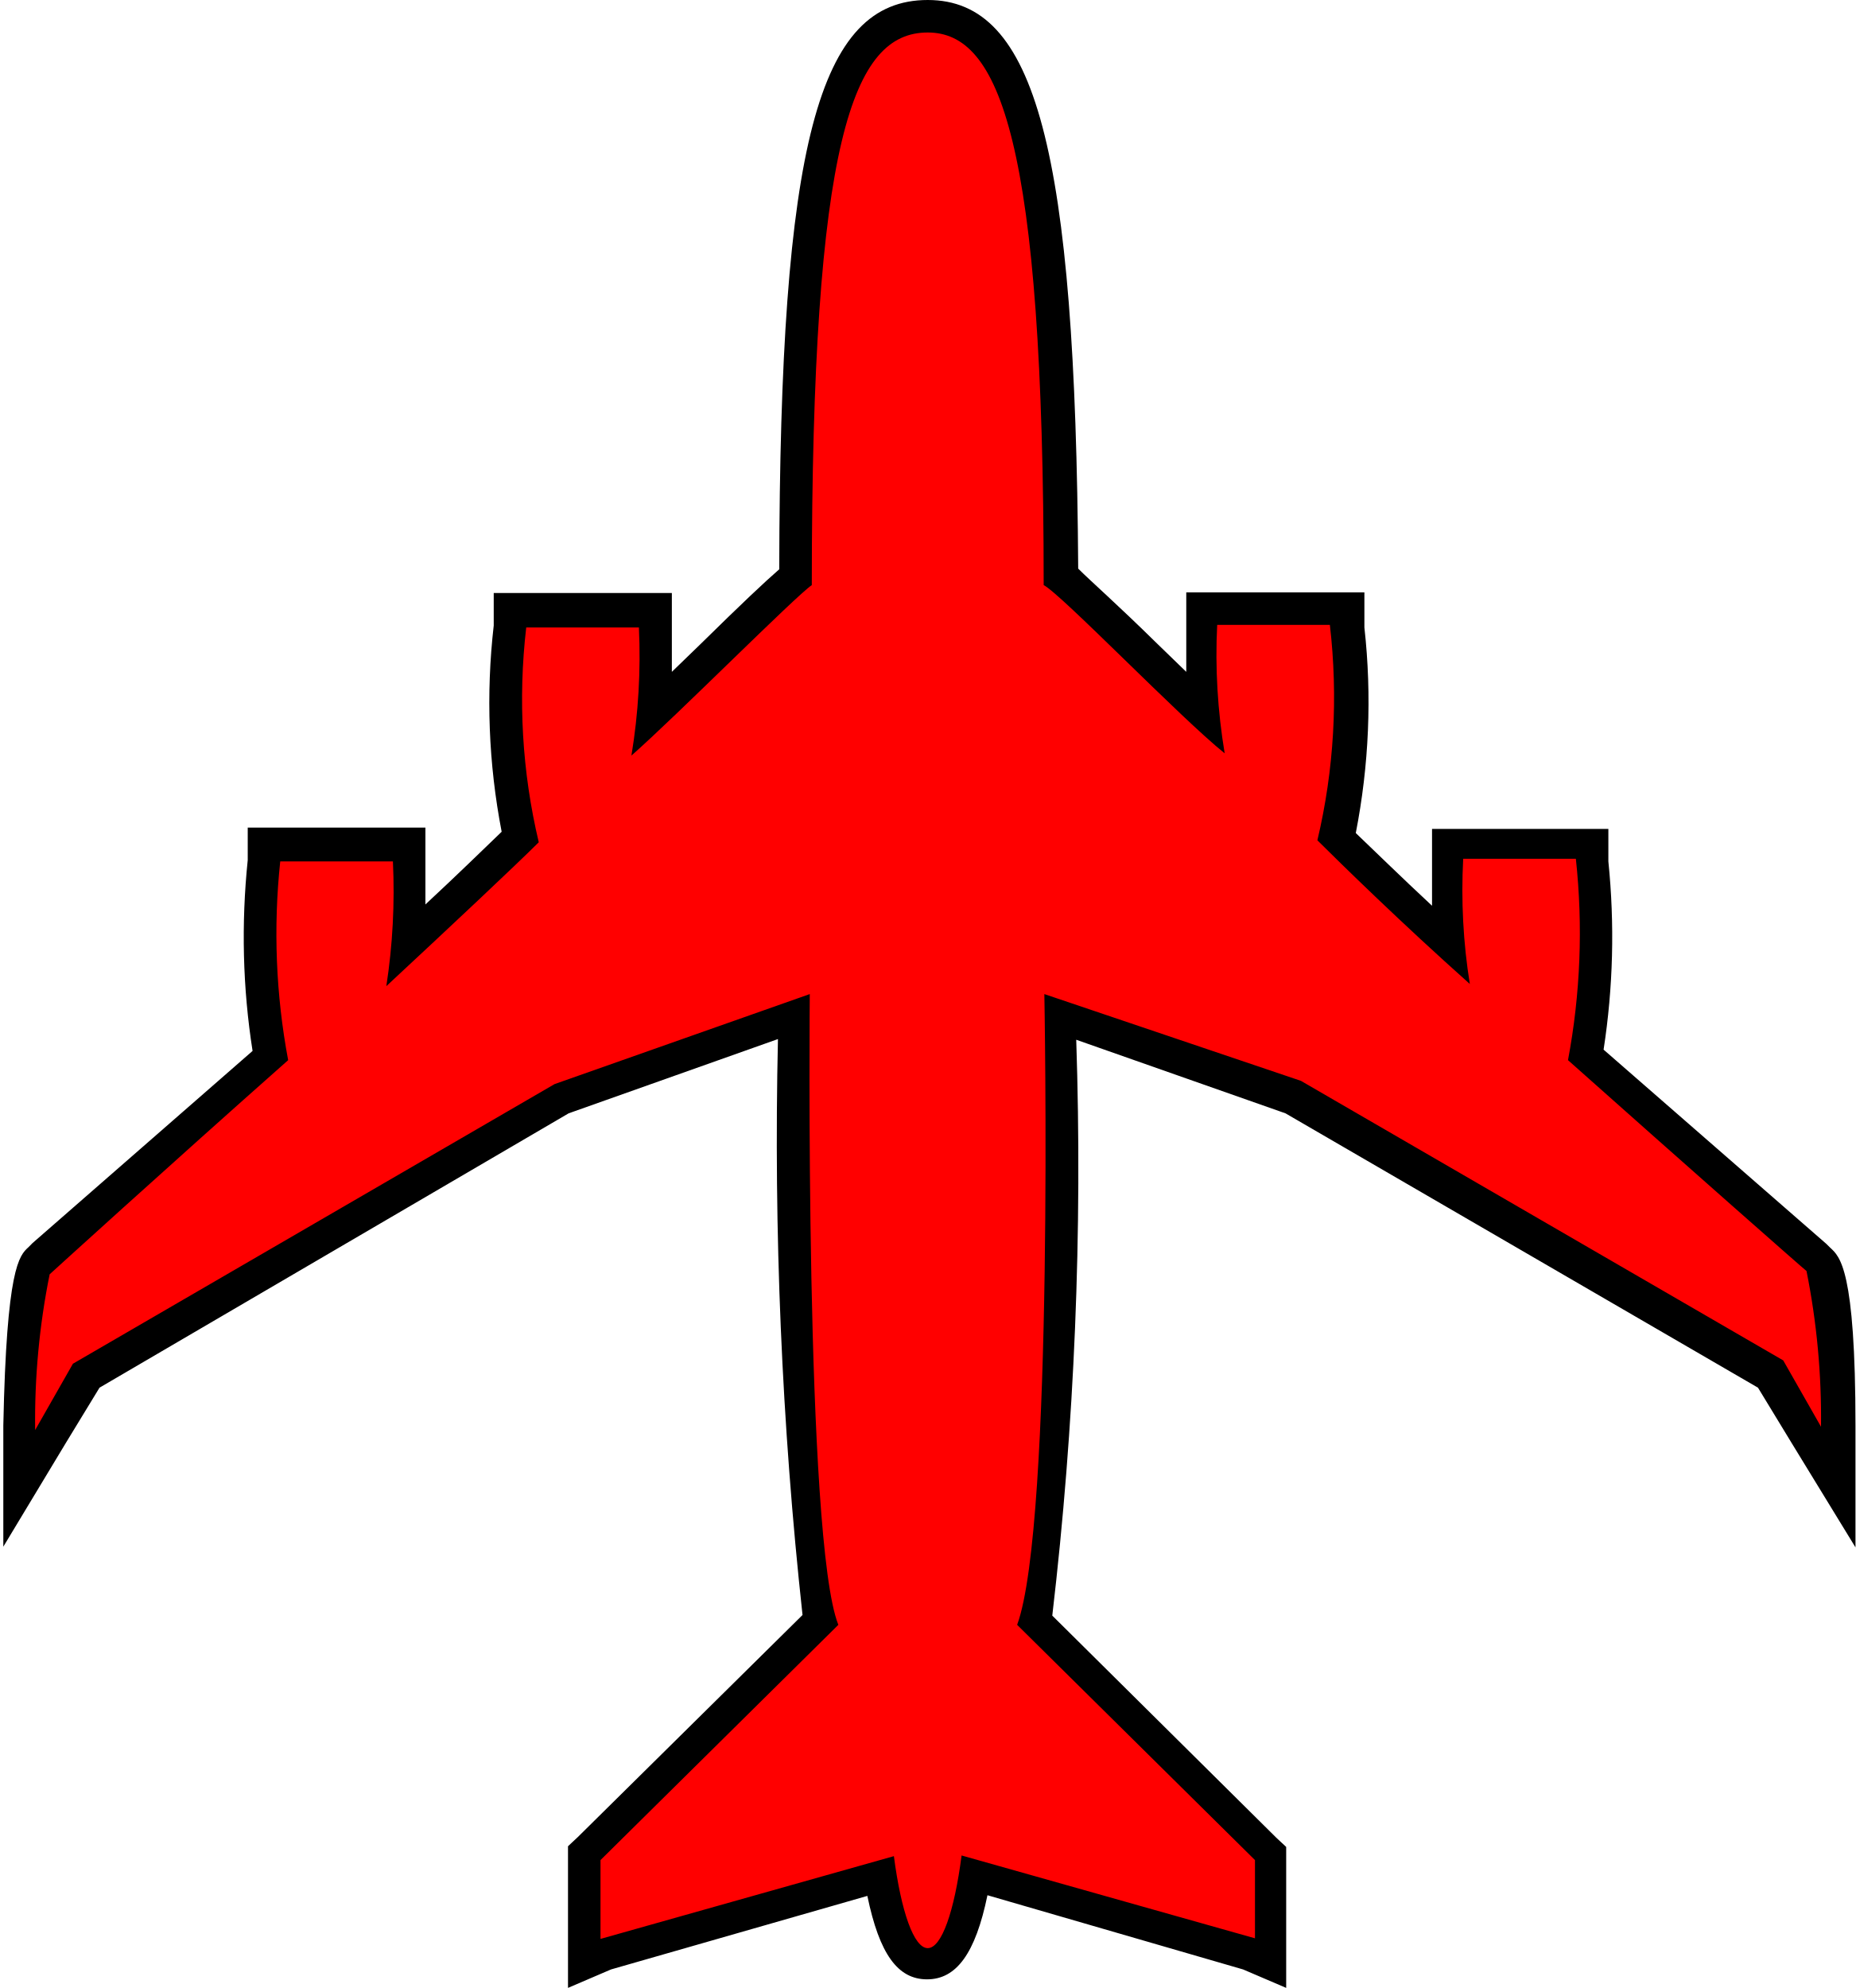
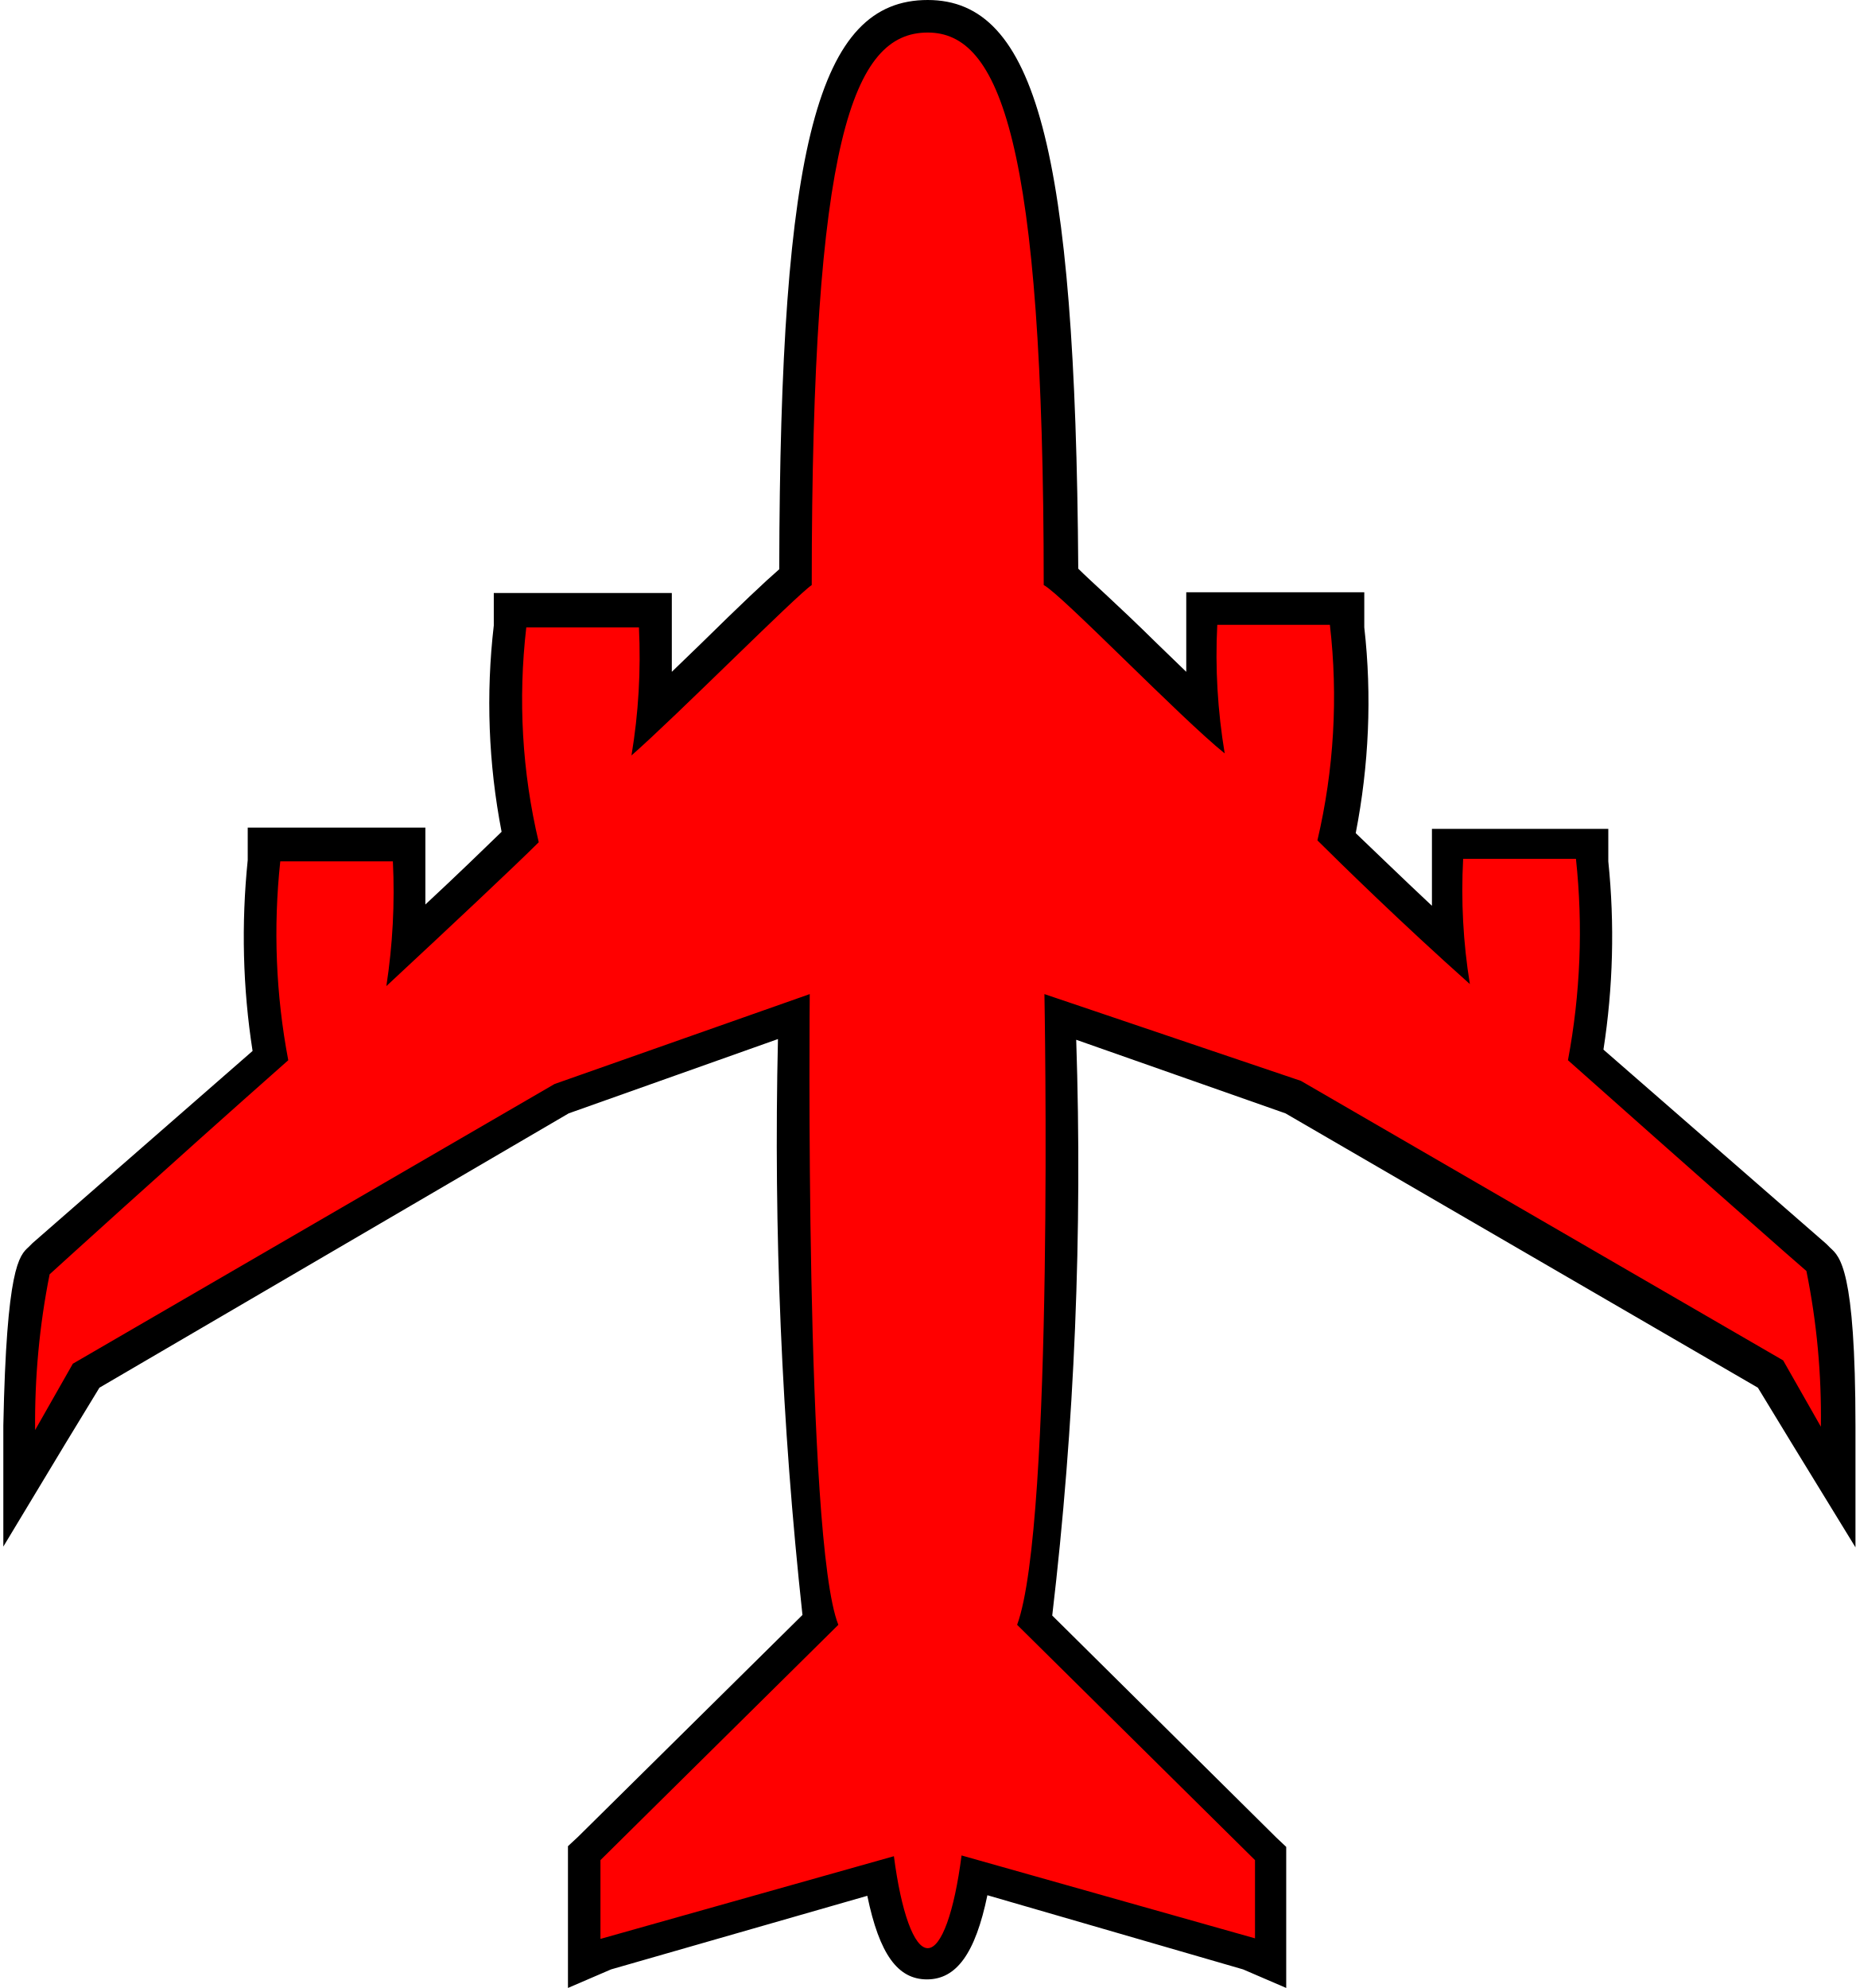
- <svg xmlns="http://www.w3.org/2000/svg" width="33" height="35.357" viewBox="0 0 33 35.357">
-   <path fill-rule="nonzero" fill="rgb(100%, 0%, 0%)" fill-opacity="1" d="M 16.5 34.91 C 16.23 34.91 15.887 34.723 15.664 33.34 L 10.395 34.863 L 10.395 33 L 14.59 28.852 C 14.109 27.07 14.121 19.93 14.121 18.113 L 9.973 19.551 L 1.496 24.469 L 0.316 26.445 L 0.316 25.375 C 0.316 22.688 0.59 22.488 0.672 22.406 C 0.754 22.32 1.367 21.805 4.797 18.762 C 4.609 17.625 4.582 16.465 4.715 15.32 L 4.715 15.062 L 7.262 15.062 L 7.262 15.332 C 7.285 15.828 7.285 16.324 7.262 16.816 C 8.133 16.016 8.863 15.309 9.25 14.922 C 8.984 13.703 8.918 12.449 9.062 11.207 L 9.062 10.949 L 9.336 10.891 L 11.633 10.891 L 11.633 11.16 C 11.66 11.676 11.66 12.191 11.633 12.703 L 12.656 11.715 C 13.449 10.938 13.906 10.535 14.156 10.312 C 14.156 2.957 14.777 0.34 16.512 0.34 C 17.961 0.34 18.867 2.016 18.867 10.312 C 19.117 10.512 19.562 10.938 20.367 11.715 L 21.402 12.715 C 21.371 12.199 21.371 11.68 21.402 11.16 L 21.402 10.832 L 23.973 10.832 L 23.973 11.113 C 24.125 12.363 24.062 13.633 23.797 14.863 C 24.184 15.238 24.914 15.957 25.789 16.758 C 25.758 16.262 25.758 15.762 25.789 15.262 L 25.789 14.992 L 28.285 14.992 L 28.285 15.32 C 28.418 16.5 28.375 17.691 28.168 18.855 L 32.293 22.395 C 32.398 22.5 32.621 22.699 32.672 25.387 L 32.672 26.457 L 31.492 24.48 L 22.98 19.527 L 18.855 18.078 C 18.855 19.883 18.941 26.906 18.398 28.816 L 22.605 33 L 22.605 34.898 L 17.348 33.379 C 17.113 34.723 16.77 34.91 16.5 34.91 Z M 16.5 34.91 " />
-   <path fill-rule="nonzero" fill="rgb(0%, 0%, 0%)" fill-opacity="1" d="M 16.5 0.578 C 17.773 0.578 18.562 2.477 18.562 10.406 C 18.879 10.57 20.992 12.766 21.781 13.398 C 21.656 12.645 21.609 11.879 21.648 11.113 L 23.652 11.113 C 23.801 12.395 23.727 13.691 23.43 14.945 C 23.867 15.379 24.914 16.406 26.141 17.5 C 26.023 16.766 25.984 16.02 26.023 15.273 L 28.027 15.273 C 28.156 16.469 28.109 17.676 27.887 18.855 C 30.02 20.754 32.094 22.582 32.129 22.605 C 32.312 23.516 32.398 24.445 32.387 25.375 L 31.715 24.195 L 23.137 19.223 L 18.574 17.68 C 18.574 17.68 18.75 27.105 18.09 28.898 L 22.32 33.082 L 22.32 34.473 L 17.102 33 C 16.973 34 16.746 34.648 16.5 34.648 C 16.254 34.648 16.027 34 15.898 33.012 L 10.68 34.484 L 10.68 33.082 L 14.91 28.898 C 14.309 27.391 14.402 17.68 14.402 17.68 L 9.863 19.281 L 1.297 24.254 L 0.625 25.434 C 0.613 24.504 0.699 23.574 0.883 22.664 C 0.883 22.664 2.98 20.754 5.125 18.855 C 4.906 17.691 4.859 16.5 4.984 15.32 L 6.988 15.32 C 7.023 16.062 6.984 16.805 6.871 17.539 C 8.051 16.441 9.145 15.414 9.582 14.98 C 9.285 13.73 9.211 12.438 9.359 11.16 L 11.363 11.16 C 11.398 11.922 11.355 12.684 11.23 13.438 C 12.035 12.73 14.145 10.605 14.438 10.406 C 14.438 2.477 15.168 0.578 16.5 0.578 M 16.5 0 C 14.555 0 13.871 2.559 13.859 10.125 C 13.602 10.348 13.188 10.738 12.457 11.457 L 11.949 11.949 C 11.949 11.48 11.949 11.125 11.949 11.09 L 11.949 10.547 L 8.781 10.547 L 8.781 11.125 C 8.641 12.348 8.688 13.582 8.922 14.793 C 8.605 15.098 8.133 15.559 7.566 16.086 C 7.566 15.641 7.566 15.297 7.566 15.262 L 7.566 14.719 L 4.406 14.719 L 4.406 15.297 C 4.289 16.43 4.316 17.57 4.492 18.691 L 0.578 22.109 L 0.508 22.18 C 0.34 22.332 0.117 22.547 0.059 25.352 L 0.059 27.508 L 1.168 25.668 L 1.77 24.68 L 10.113 19.801 L 13.836 18.48 C 13.758 21.898 13.902 25.32 14.273 28.723 L 10.277 32.672 L 10.102 32.836 L 10.102 35.355 L 10.867 35.027 L 15.426 33.719 C 15.641 34.758 15.969 35.203 16.488 35.203 C 17.008 35.203 17.348 34.746 17.562 33.707 L 22.109 35.027 L 22.875 35.355 L 22.875 32.848 L 22.699 32.684 L 18.715 28.734 C 19.113 25.336 19.254 21.91 19.141 18.492 L 22.863 19.801 L 31.266 24.68 L 31.867 25.668 L 33 27.52 L 33 25.363 C 33 22.559 32.719 22.348 32.551 22.191 L 32.48 22.121 L 28.52 18.668 C 28.691 17.562 28.719 16.438 28.605 15.32 L 28.605 14.742 L 25.469 14.742 L 25.469 15.285 C 25.469 15.285 25.469 15.664 25.469 16.109 C 24.902 15.582 24.434 15.121 24.113 14.816 C 24.348 13.613 24.402 12.379 24.266 11.16 L 24.266 10.535 L 21.098 10.535 L 21.098 11.078 C 21.098 11.078 21.098 11.469 21.098 11.949 L 20.578 11.445 C 19.848 10.727 19.398 10.336 19.176 10.113 C 19.129 2.652 18.422 0 16.5 0 Z M 16.5 0 " />
+ <svg xmlns="http://www.w3.org/2000/svg" width="39" height="41.786" viewBox="0 0 39 41.786">
+   <path fill-rule="nonzero" fill="rgb(100%, 0%, 0%)" fill-opacity="1" d="M 19.5 41.258 C 19.18 41.258 18.773 41.035 18.512 39.402 L 12.285 41.203 L 12.285 39 L 17.242 34.098 C 16.676 31.992 16.688 23.555 16.688 21.406 L 11.785 23.105 L 1.77 28.918 L 0.375 31.254 L 0.375 29.988 C 0.375 26.812 0.695 26.578 0.793 26.48 C 0.891 26.379 1.617 25.77 5.668 22.172 C 5.449 20.828 5.414 19.457 5.57 18.105 L 5.57 17.801 L 8.582 17.801 L 8.582 18.121 C 8.609 18.707 8.609 19.293 8.582 19.875 C 9.613 18.926 10.477 18.094 10.934 17.637 C 10.617 16.195 10.539 14.711 10.711 13.246 L 10.711 12.941 L 11.035 12.871 L 13.746 12.871 L 13.746 13.188 C 13.781 13.797 13.781 14.406 13.746 15.012 L 14.957 13.844 C 15.895 12.926 16.434 12.449 16.73 12.188 C 16.73 3.496 17.465 0.402 19.516 0.402 C 21.227 0.402 22.297 2.383 22.297 12.188 C 22.594 12.422 23.121 12.926 24.07 13.844 L 25.293 15.027 C 25.258 14.418 25.258 13.805 25.293 13.188 L 25.293 12.801 L 28.332 12.801 L 28.332 13.133 C 28.512 14.609 28.438 16.113 28.125 17.566 C 28.582 18.008 29.445 18.859 30.477 19.805 C 30.441 19.219 30.441 18.629 30.477 18.035 L 30.477 17.719 L 33.43 17.719 L 33.43 18.105 C 33.586 19.5 33.535 20.906 33.289 22.285 L 38.164 26.465 C 38.289 26.59 38.551 26.828 38.613 30.004 L 38.613 31.266 L 37.219 28.93 L 27.16 23.078 L 22.285 21.363 C 22.285 23.496 22.387 31.797 21.742 34.055 L 26.715 39 L 26.715 41.242 L 20.5 39.449 C 20.227 41.035 19.82 41.258 19.5 41.258 Z M 19.5 41.258 " />
+   <path fill-rule="nonzero" fill="rgb(0%, 0%, 0%)" fill-opacity="1" d="M 19.5 0.684 C 21.004 0.684 21.938 2.926 21.938 12.297 C 22.312 12.492 24.809 15.086 25.742 15.836 C 25.594 14.945 25.539 14.039 25.586 13.133 L 27.953 13.133 C 28.129 14.648 28.039 16.18 27.691 17.664 C 28.207 18.176 29.445 19.391 30.895 20.684 C 30.754 19.812 30.707 18.934 30.754 18.051 L 33.125 18.051 C 33.277 19.465 33.219 20.891 32.957 22.285 C 35.477 24.527 37.93 26.688 37.969 26.715 C 38.188 27.793 38.289 28.891 38.273 29.988 L 37.48 28.594 L 27.344 22.719 L 21.953 20.895 C 21.953 20.895 22.16 32.035 21.379 34.152 L 26.379 39.098 L 26.379 40.742 L 20.211 39 C 20.059 40.184 19.789 40.949 19.5 40.949 C 19.211 40.949 18.941 40.184 18.789 39.016 L 12.621 40.754 L 12.621 39.098 L 17.621 34.152 C 16.91 32.371 17.02 20.895 17.02 20.895 L 11.656 22.785 L 1.531 28.664 L 0.738 30.059 C 0.727 28.961 0.828 27.859 1.043 26.785 C 1.043 26.785 3.523 24.527 6.059 22.285 C 5.797 20.906 5.742 19.5 5.891 18.105 L 8.258 18.105 C 8.301 18.984 8.254 19.859 8.121 20.727 C 9.516 19.43 10.809 18.215 11.324 17.703 C 10.973 16.227 10.887 14.699 11.062 13.188 L 13.43 13.188 C 13.473 14.09 13.422 14.988 13.273 15.879 C 14.223 15.047 16.715 12.535 17.062 12.297 C 17.062 2.926 17.926 0.684 19.5 0.684 M 19.5 0 C 17.199 0 16.395 3.023 16.379 11.965 C 16.074 12.23 15.586 12.691 14.723 13.539 L 14.121 14.121 C 14.121 13.566 14.121 13.148 14.121 13.105 L 14.121 12.465 L 10.379 12.465 L 10.379 13.148 C 10.211 14.594 10.266 16.051 10.543 17.484 C 10.172 17.844 9.613 18.387 8.941 19.012 C 8.941 18.484 8.941 18.078 8.941 18.035 L 8.941 17.395 L 5.207 17.395 L 5.207 18.078 C 5.07 19.418 5.102 20.766 5.309 22.09 L 0.684 26.129 L 0.602 26.211 C 0.402 26.391 0.137 26.645 0.07 29.961 L 0.07 32.508 L 1.379 30.336 L 2.09 29.168 L 11.953 23.402 L 16.352 21.84 C 16.258 25.879 16.43 29.926 16.867 33.945 L 12.145 38.613 L 11.938 38.805 L 11.938 41.785 L 12.844 41.395 L 18.23 39.848 C 18.484 41.078 18.871 41.605 19.484 41.605 C 20.102 41.605 20.5 41.062 20.754 39.836 L 26.129 41.395 L 27.035 41.785 L 27.035 38.82 L 26.828 38.625 L 22.117 33.957 C 22.59 29.941 22.754 25.895 22.621 21.855 L 27.02 23.402 L 36.949 29.168 L 37.66 30.336 L 39 32.523 L 39 29.977 C 39 26.66 38.668 26.41 38.469 26.227 L 38.387 26.145 L 33.703 22.062 C 33.906 20.754 33.941 19.426 33.805 18.105 L 33.805 17.422 L 30.098 17.422 L 30.098 18.062 C 30.098 18.062 30.098 18.512 30.098 19.039 C 29.43 18.414 28.875 17.871 28.496 17.512 C 28.773 16.09 28.84 14.629 28.676 13.188 L 28.676 12.449 L 24.934 12.449 L 24.934 13.094 C 24.934 13.094 24.934 13.555 24.934 14.121 L 24.32 13.527 C 23.457 12.676 22.926 12.215 22.664 11.953 C 22.605 3.133 21.77 0 19.5 0 Z M 19.5 0 " />
</svg>
